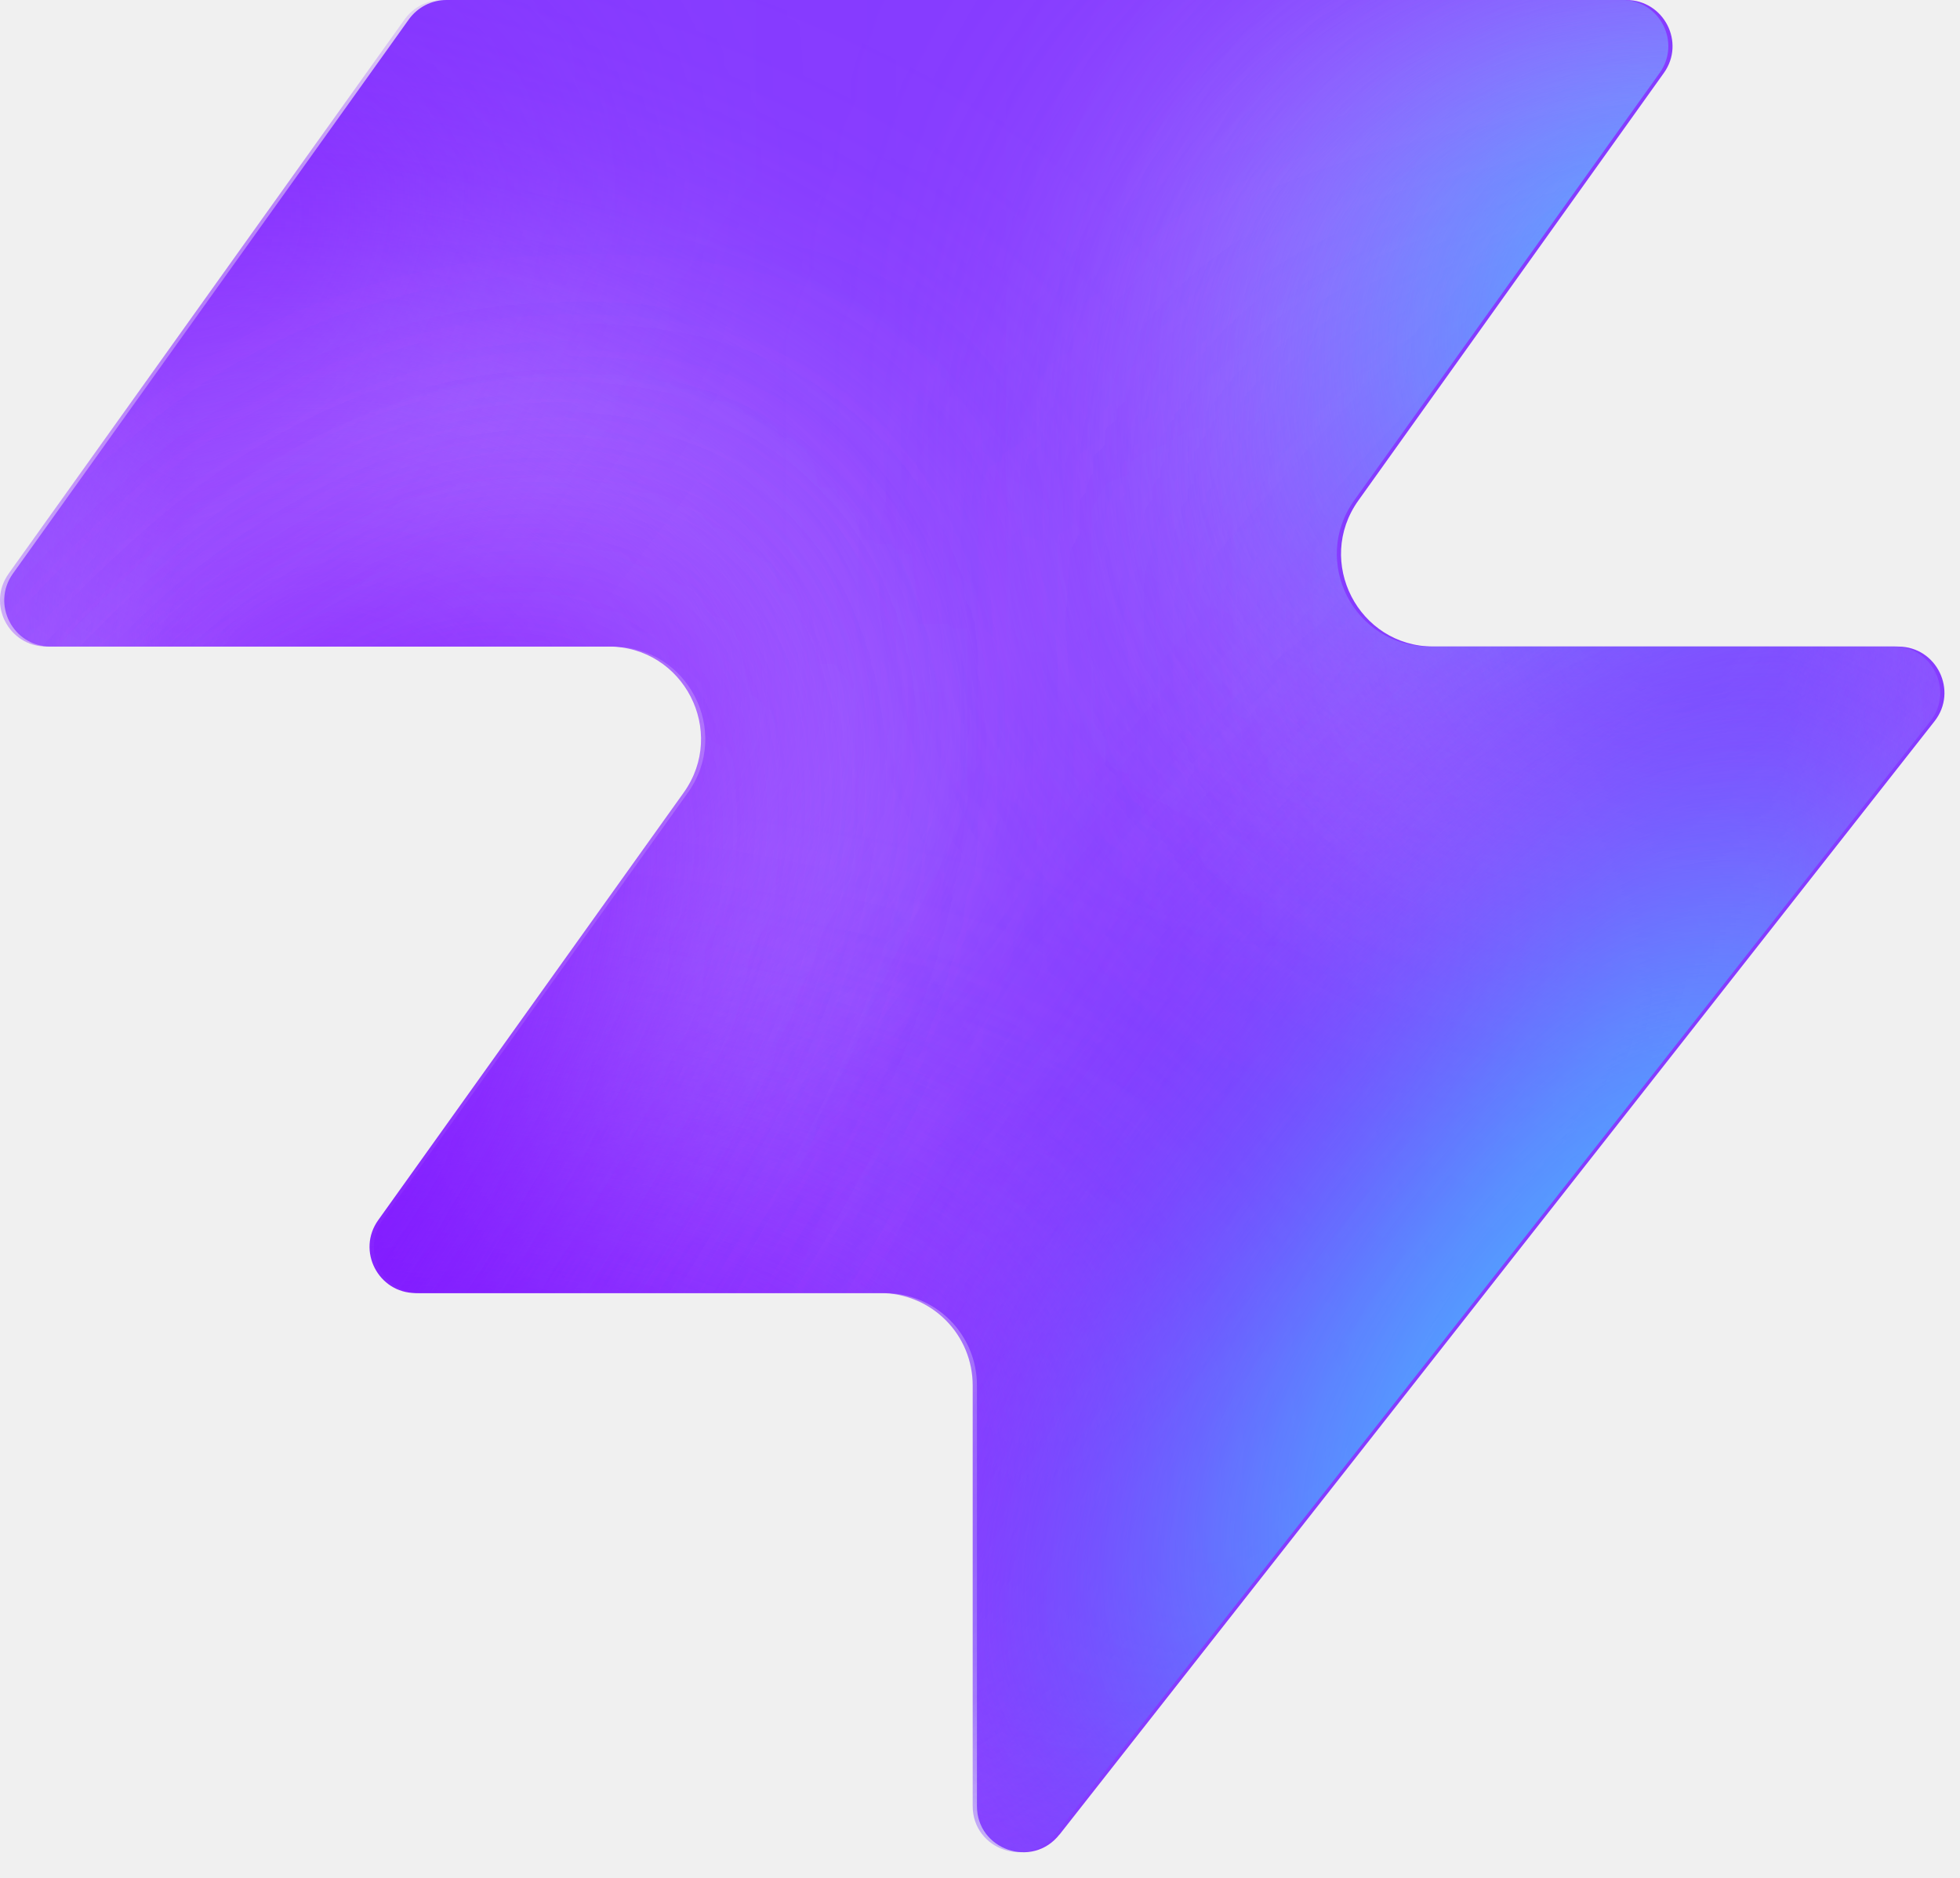
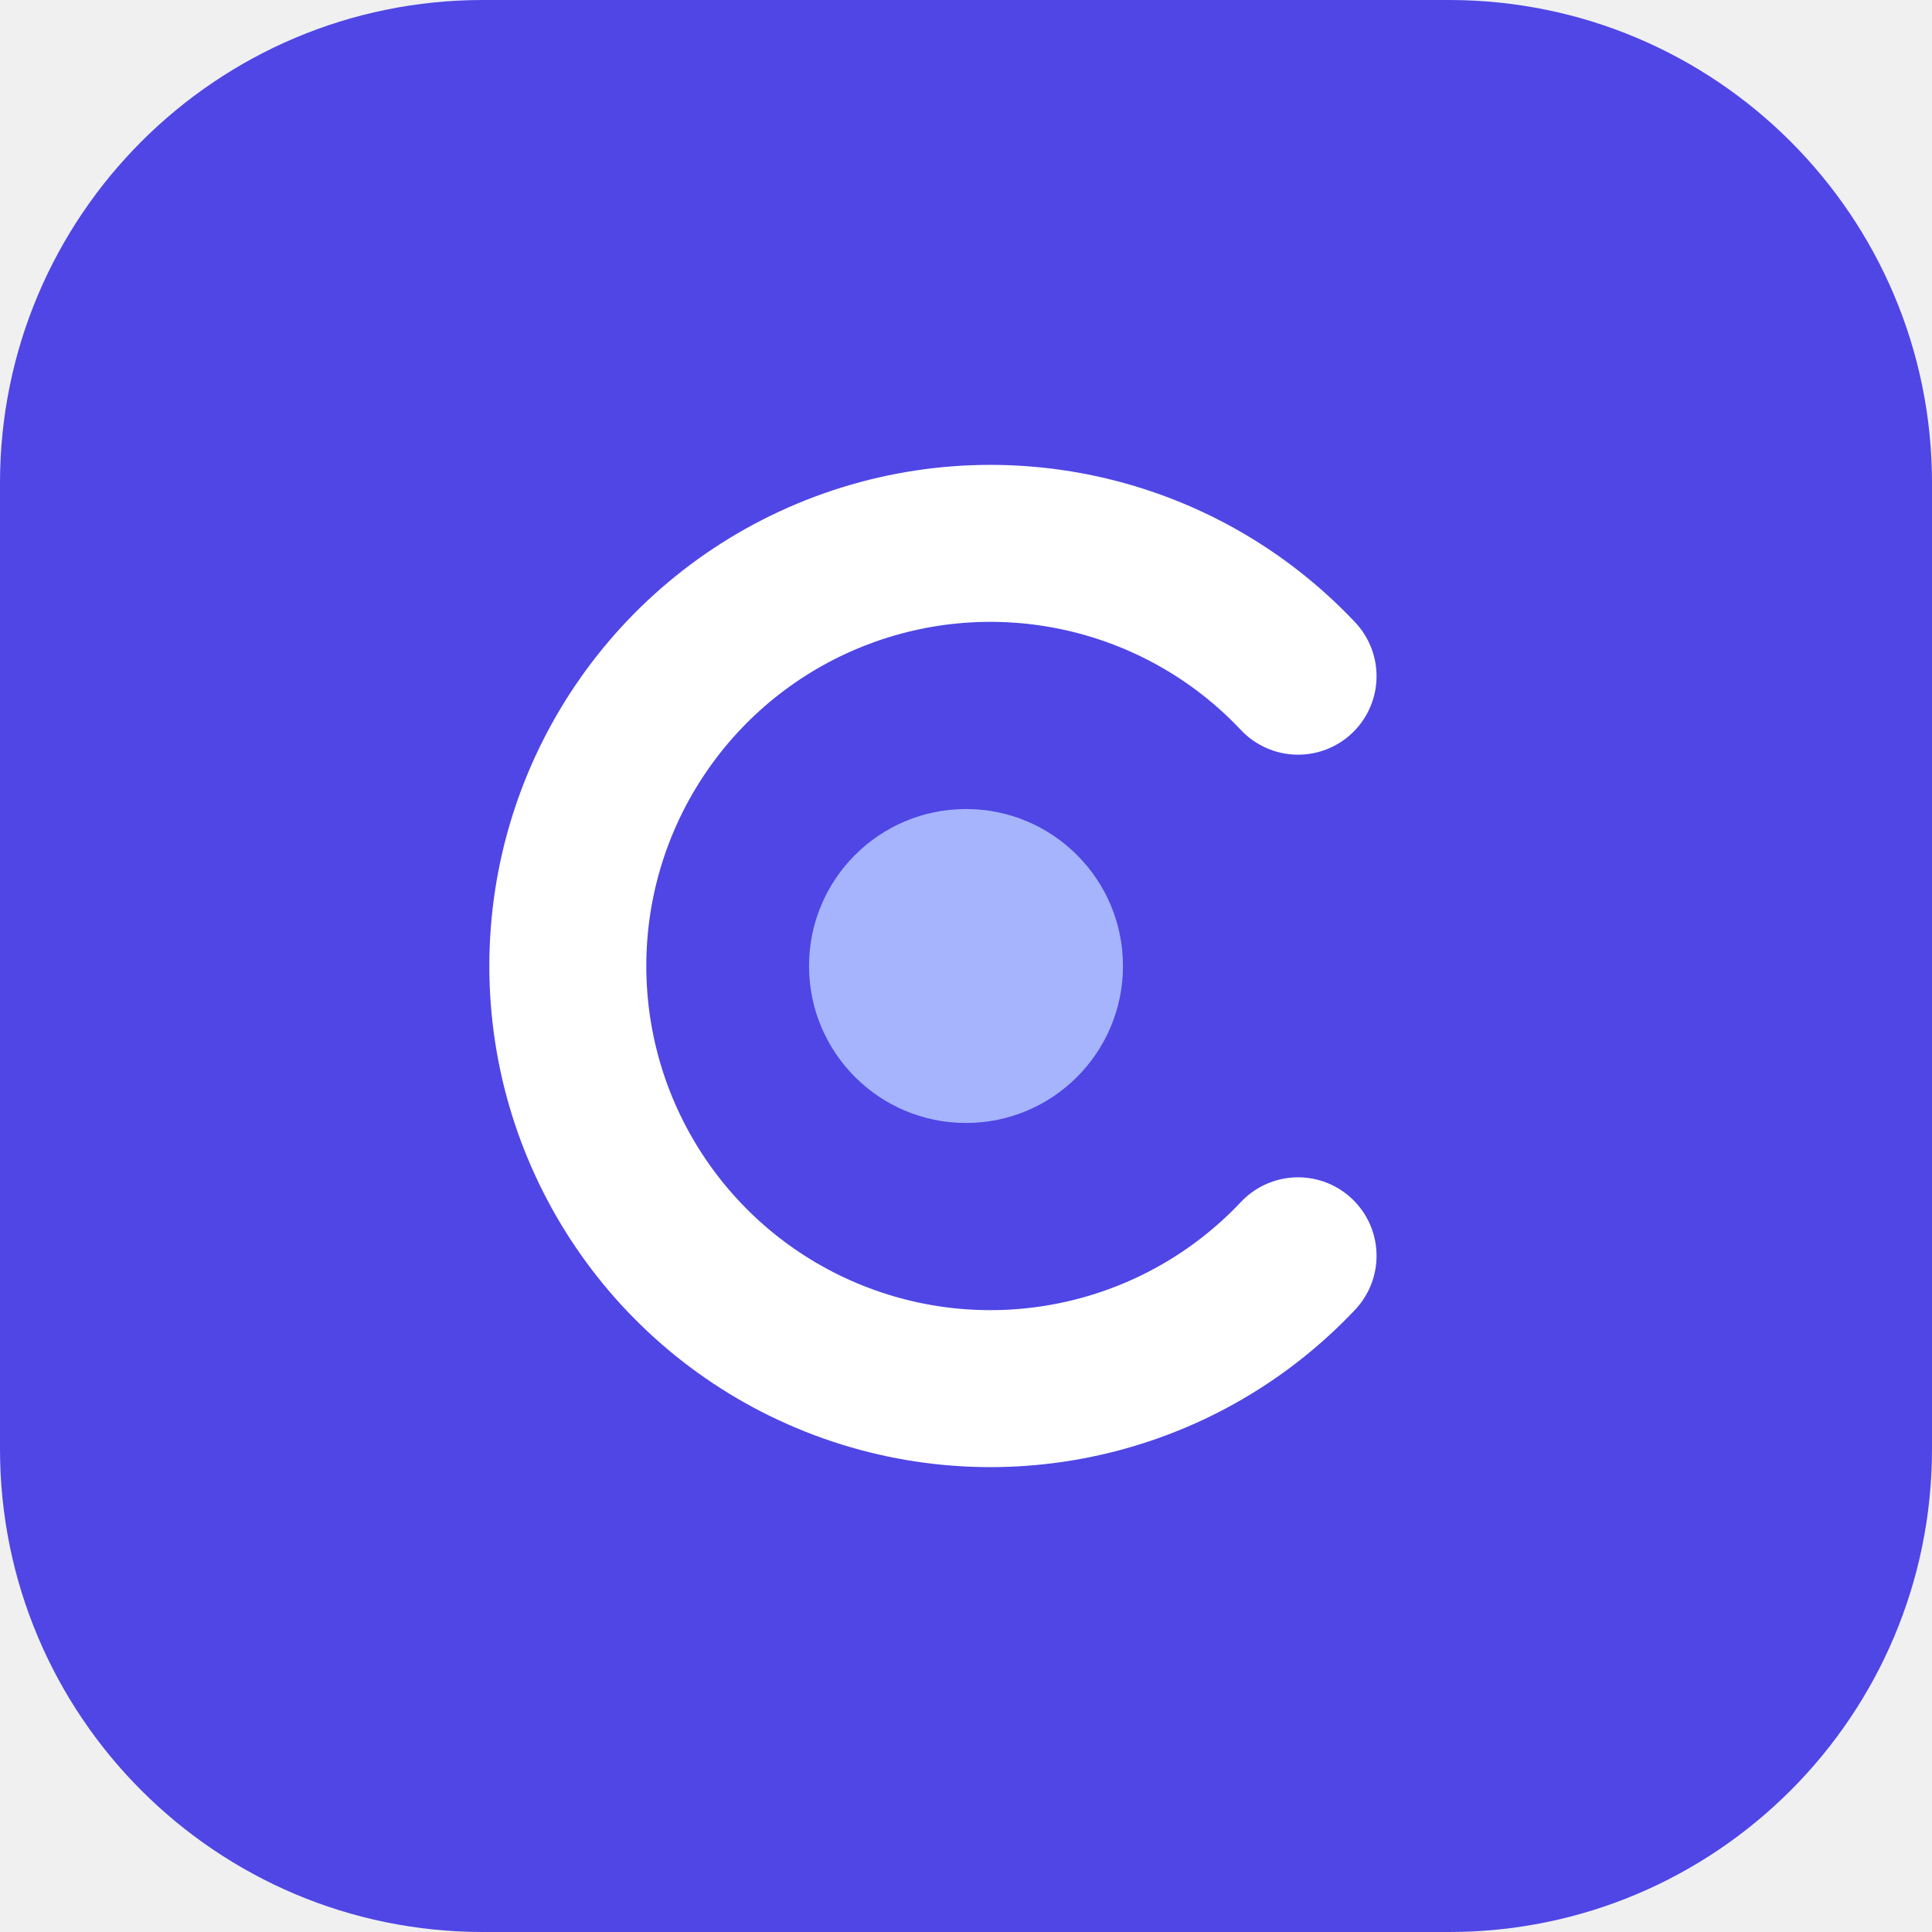
- <svg xmlns="http://www.w3.org/2000/svg" width="48" height="46" fill="none" viewBox="0 0 48 46">
-   <path fill="#863bff" d="M25.946 44.938c-.664.845-2.021.375-2.021-.698V33.937a2.26 2.26 0 0 0-2.262-2.262H10.287c-.92 0-1.456-1.04-.92-1.788l7.48-10.471c1.07-1.497 0-3.578-1.842-3.578H1.237c-.92 0-1.456-1.04-.92-1.788L10.013.474c.214-.297.556-.474.92-.474h28.894c.92 0 1.456 1.04.92 1.788l-7.48 10.471c-1.07 1.498 0 3.579 1.842 3.579h11.377c.943 0 1.473 1.088.89 1.83L25.947 44.94z" style="fill:#863bff;fill:color(display-p3 .525 .23 1);fill-opacity:1" />
-   <mask id="a" width="48" height="46" x="0" y="0" maskUnits="userSpaceOnUse" style="mask-type:alpha">
-     <path fill="#000" d="M25.842 44.938c-.664.844-2.021.375-2.021-.698V33.937a2.26 2.26 0 0 0-2.262-2.262H10.183c-.92 0-1.456-1.04-.92-1.788l7.48-10.471c1.07-1.498 0-3.579-1.842-3.579H1.133c-.92 0-1.456-1.04-.92-1.787L9.91.473c.214-.297.556-.474.92-.474h28.894c.92 0 1.456 1.04.92 1.788l-7.48 10.471c-1.07 1.498 0 3.578 1.842 3.578h11.377c.943 0 1.473 1.088.89 1.832L25.843 44.94z" style="fill:#000;fill-opacity:1" />
-   </mask>
-   <g mask="url(#a)">
-     <g filter="url(#b)">
-       <ellipse cx="5.508" cy="14.704" fill="#ede6ff" rx="5.508" ry="14.704" style="fill:#ede6ff;fill:color(display-p3 .927 .903 1);fill-opacity:1" transform="matrix(.00324 1 1 -.00324 -4.47 31.516)" />
-     </g>
-     <g filter="url(#c)">
-       <ellipse cx="10.399" cy="29.851" fill="#ede6ff" rx="10.399" ry="29.851" style="fill:#ede6ff;fill:color(display-p3 .927 .903 1);fill-opacity:1" transform="matrix(.00324 1 1 -.00324 -39.328 7.883)" />
-     </g>
-     <g filter="url(#d)">
-       <ellipse cx="5.508" cy="30.487" fill="#7e14ff" rx="5.508" ry="30.487" style="fill:#7e14ff;fill:color(display-p3 .492 .077 1);fill-opacity:1" transform="rotate(89.814 -25.913 -14.639)scale(1 -1)" />
-     </g>
-     <g filter="url(#e)">
-       <ellipse cx="5.508" cy="30.599" fill="#7e14ff" rx="5.508" ry="30.599" style="fill:#7e14ff;fill:color(display-p3 .492 .077 1);fill-opacity:1" transform="rotate(89.814 -32.644 -3.334)scale(1 -1)" />
-     </g>
-     <g filter="url(#f)">
-       <ellipse cx="5.508" cy="30.599" fill="#7e14ff" rx="5.508" ry="30.599" style="fill:#7e14ff;fill:color(display-p3 .492 .077 1);fill-opacity:1" transform="matrix(.00324 1 1 -.00324 -34.34 30.47)" />
-     </g>
-     <g filter="url(#g)">
-       <ellipse cx="14.072" cy="22.078" fill="#ede6ff" rx="14.072" ry="22.078" style="fill:#ede6ff;fill:color(display-p3 .927 .903 1);fill-opacity:1" transform="rotate(93.35 24.506 48.493)scale(-1 1)" />
-     </g>
-     <g filter="url(#h)">
-       <ellipse cx="3.47" cy="21.501" fill="#7e14ff" rx="3.47" ry="21.501" style="fill:#7e14ff;fill:color(display-p3 .492 .077 1);fill-opacity:1" transform="rotate(89.009 28.708 47.59)scale(-1 1)" />
-     </g>
-     <g filter="url(#i)">
-       <ellipse cx="3.47" cy="21.501" fill="#7e14ff" rx="3.47" ry="21.501" style="fill:#7e14ff;fill:color(display-p3 .492 .077 1);fill-opacity:1" transform="rotate(89.009 28.708 47.59)scale(-1 1)" />
-     </g>
-     <g filter="url(#j)">
-       <ellipse cx=".387" cy="8.972" fill="#7e14ff" rx="4.407" ry="29.108" style="fill:#7e14ff;fill:color(display-p3 .492 .077 1);fill-opacity:1" transform="rotate(39.51 .387 8.972)" />
-     </g>
-     <g filter="url(#k)">
-       <ellipse cx="47.523" cy="-6.092" fill="#7e14ff" rx="4.407" ry="29.108" style="fill:#7e14ff;fill:color(display-p3 .492 .077 1);fill-opacity:1" transform="rotate(37.892 47.523 -6.092)" />
-     </g>
-     <g filter="url(#l)">
-       <ellipse cx="41.412" cy="6.333" fill="#47bfff" rx="5.971" ry="9.665" style="fill:#47bfff;fill:color(display-p3 .28 .748 1);fill-opacity:1" transform="rotate(37.892 41.412 6.333)" />
-     </g>
-     <g filter="url(#m)">
-       <ellipse cx="-1.879" cy="38.332" fill="#7e14ff" rx="4.407" ry="29.108" style="fill:#7e14ff;fill:color(display-p3 .492 .077 1);fill-opacity:1" transform="rotate(37.892 -1.88 38.332)" />
-     </g>
-     <g filter="url(#n)">
-       <ellipse cx="-1.879" cy="38.332" fill="#7e14ff" rx="4.407" ry="29.108" style="fill:#7e14ff;fill:color(display-p3 .492 .077 1);fill-opacity:1" transform="rotate(37.892 -1.88 38.332)" />
-     </g>
-     <g filter="url(#o)">
-       <ellipse cx="35.651" cy="29.907" fill="#7e14ff" rx="4.407" ry="29.108" style="fill:#7e14ff;fill:color(display-p3 .492 .077 1);fill-opacity:1" transform="rotate(37.892 35.651 29.907)" />
-     </g>
-     <g filter="url(#p)">
-       <ellipse cx="38.418" cy="32.4" fill="#47bfff" rx="5.971" ry="15.297" style="fill:#47bfff;fill:color(display-p3 .28 .748 1);fill-opacity:1" transform="rotate(37.892 38.418 32.4)" />
-     </g>
-   </g>
-   <defs>
-     <filter id="b" width="60.045" height="41.654" x="-19.77" y="16.149" color-interpolation-filters="sRGB" filterUnits="userSpaceOnUse">
-       <feFlood flood-opacity="0" result="BackgroundImageFix" />
-       <feBlend in="SourceGraphic" in2="BackgroundImageFix" result="shape" />
-       <feGaussianBlur result="effect1_foregroundBlur_2002_17158" stdDeviation="7.659" />
-     </filter>
-     <filter id="c" width="90.34" height="51.437" x="-54.613" y="-7.533" color-interpolation-filters="sRGB" filterUnits="userSpaceOnUse">
-       <feFlood flood-opacity="0" result="BackgroundImageFix" />
-       <feBlend in="SourceGraphic" in2="BackgroundImageFix" result="shape" />
-       <feGaussianBlur result="effect1_foregroundBlur_2002_17158" stdDeviation="7.659" />
-     </filter>
-     <filter id="d" width="79.355" height="29.4" x="-49.64" y="2.03" color-interpolation-filters="sRGB" filterUnits="userSpaceOnUse">
-       <feFlood flood-opacity="0" result="BackgroundImageFix" />
-       <feBlend in="SourceGraphic" in2="BackgroundImageFix" result="shape" />
-       <feGaussianBlur result="effect1_foregroundBlur_2002_17158" stdDeviation="4.596" />
-     </filter>
-     <filter id="e" width="79.579" height="29.4" x="-45.045" y="20.029" color-interpolation-filters="sRGB" filterUnits="userSpaceOnUse">
-       <feFlood flood-opacity="0" result="BackgroundImageFix" />
-       <feBlend in="SourceGraphic" in2="BackgroundImageFix" result="shape" />
-       <feGaussianBlur result="effect1_foregroundBlur_2002_17158" stdDeviation="4.596" />
-     </filter>
-     <filter id="f" width="79.579" height="29.4" x="-43.513" y="21.178" color-interpolation-filters="sRGB" filterUnits="userSpaceOnUse">
-       <feFlood flood-opacity="0" result="BackgroundImageFix" />
-       <feBlend in="SourceGraphic" in2="BackgroundImageFix" result="shape" />
-       <feGaussianBlur result="effect1_foregroundBlur_2002_17158" stdDeviation="4.596" />
-     </filter>
-     <filter id="g" width="74.749" height="58.852" x="15.756" y="-17.901" color-interpolation-filters="sRGB" filterUnits="userSpaceOnUse">
-       <feFlood flood-opacity="0" result="BackgroundImageFix" />
-       <feBlend in="SourceGraphic" in2="BackgroundImageFix" result="shape" />
-       <feGaussianBlur result="effect1_foregroundBlur_2002_17158" stdDeviation="7.659" />
-     </filter>
-     <filter id="h" width="61.377" height="25.362" x="23.548" y="2.284" color-interpolation-filters="sRGB" filterUnits="userSpaceOnUse">
-       <feFlood flood-opacity="0" result="BackgroundImageFix" />
-       <feBlend in="SourceGraphic" in2="BackgroundImageFix" result="shape" />
-       <feGaussianBlur result="effect1_foregroundBlur_2002_17158" stdDeviation="4.596" />
-     </filter>
-     <filter id="i" width="61.377" height="25.362" x="23.548" y="2.284" color-interpolation-filters="sRGB" filterUnits="userSpaceOnUse">
-       <feFlood flood-opacity="0" result="BackgroundImageFix" />
-       <feBlend in="SourceGraphic" in2="BackgroundImageFix" result="shape" />
-       <feGaussianBlur result="effect1_foregroundBlur_2002_17158" stdDeviation="4.596" />
-     </filter>
-     <filter id="j" width="56.045" height="63.649" x="-27.636" y="-22.853" color-interpolation-filters="sRGB" filterUnits="userSpaceOnUse">
-       <feFlood flood-opacity="0" result="BackgroundImageFix" />
-       <feBlend in="SourceGraphic" in2="BackgroundImageFix" result="shape" />
-       <feGaussianBlur result="effect1_foregroundBlur_2002_17158" stdDeviation="4.596" />
-     </filter>
-     <filter id="k" width="54.814" height="64.646" x="20.116" y="-38.415" color-interpolation-filters="sRGB" filterUnits="userSpaceOnUse">
-       <feFlood flood-opacity="0" result="BackgroundImageFix" />
-       <feBlend in="SourceGraphic" in2="BackgroundImageFix" result="shape" />
-       <feGaussianBlur result="effect1_foregroundBlur_2002_17158" stdDeviation="4.596" />
-     </filter>
-     <filter id="l" width="33.541" height="35.313" x="24.641" y="-11.323" color-interpolation-filters="sRGB" filterUnits="userSpaceOnUse">
-       <feFlood flood-opacity="0" result="BackgroundImageFix" />
-       <feBlend in="SourceGraphic" in2="BackgroundImageFix" result="shape" />
-       <feGaussianBlur result="effect1_foregroundBlur_2002_17158" stdDeviation="4.596" />
-     </filter>
-     <filter id="m" width="54.814" height="64.646" x="-29.286" y="6.009" color-interpolation-filters="sRGB" filterUnits="userSpaceOnUse">
-       <feFlood flood-opacity="0" result="BackgroundImageFix" />
-       <feBlend in="SourceGraphic" in2="BackgroundImageFix" result="shape" />
-       <feGaussianBlur result="effect1_foregroundBlur_2002_17158" stdDeviation="4.596" />
-     </filter>
-     <filter id="n" width="54.814" height="64.646" x="-29.286" y="6.009" color-interpolation-filters="sRGB" filterUnits="userSpaceOnUse">
-       <feFlood flood-opacity="0" result="BackgroundImageFix" />
-       <feBlend in="SourceGraphic" in2="BackgroundImageFix" result="shape" />
-       <feGaussianBlur result="effect1_foregroundBlur_2002_17158" stdDeviation="4.596" />
-     </filter>
-     <filter id="o" width="54.814" height="64.646" x="8.244" y="-2.416" color-interpolation-filters="sRGB" filterUnits="userSpaceOnUse">
-       <feFlood flood-opacity="0" result="BackgroundImageFix" />
-       <feBlend in="SourceGraphic" in2="BackgroundImageFix" result="shape" />
-       <feGaussianBlur result="effect1_foregroundBlur_2002_17158" stdDeviation="4.596" />
-     </filter>
-     <filter id="p" width="39.409" height="43.623" x="18.713" y="10.588" color-interpolation-filters="sRGB" filterUnits="userSpaceOnUse">
-       <feFlood flood-opacity="0" result="BackgroundImageFix" />
-       <feBlend in="SourceGraphic" in2="BackgroundImageFix" result="shape" />
-       <feGaussianBlur result="effect1_foregroundBlur_2002_17158" stdDeviation="4.596" />
-     </filter>
-   </defs>
+ <svg xmlns="http://www.w3.org/2000/svg" viewBox="0 0 32 32">
+   <rect width="32" height="32" rx="8" fill="#4f46e5" />
+   <path d="M21.5 11.2A7 7 0 1 0 21.5 20.8" fill="none" stroke="#fff" stroke-width="2.6" stroke-linecap="round" />
+   <circle cx="16" cy="16" r="2.6" fill="#a5b4fc" />
</svg>
